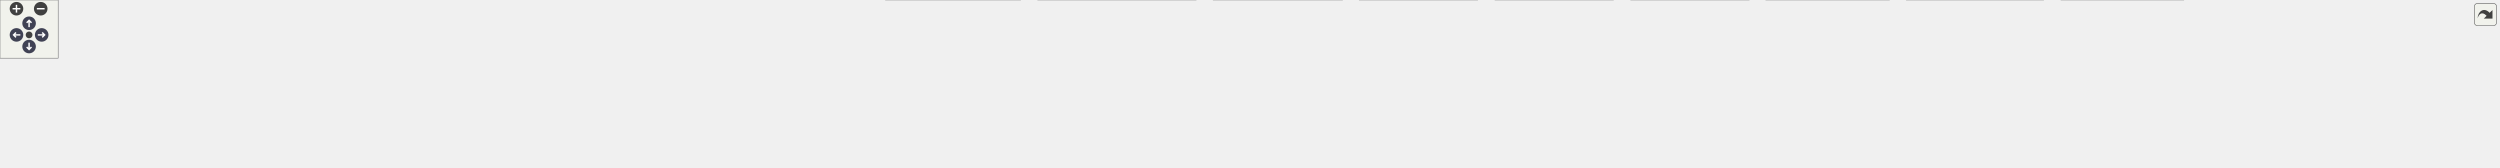
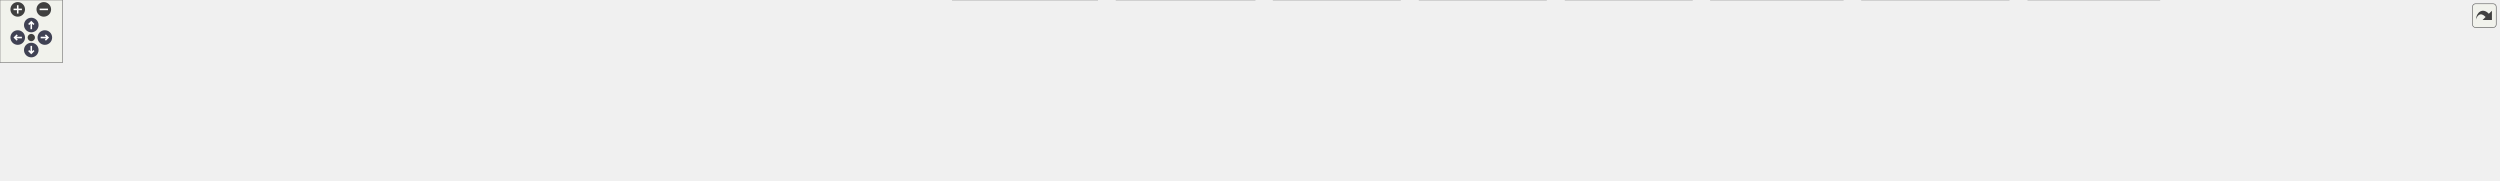
<svg xmlns="http://www.w3.org/2000/svg" xmlns:xlink="http://www.w3.org/1999/xlink" id="main" version="1.1" xml:space="preserve">
  <style type="text/css">
.node, .edge {opacity: 0.7;}
.node.selected, .edge.selected {opacity: 1;}
.edge:hover path { stroke: red; }
.edge:hover polygon { stroke: red; fill: red; }
</style>
  <defs>
    <circle id="rim" cx="0" cy="0" r="7" />
    <circle id="rim2" cx="0" cy="0" r="3.5" />
    <g id="zoomPlus">
      <use xlink:href="#rim" fill="#404040">
        <set attributeName="fill" to="#808080" begin="zoomplus.mouseover" end="zoomplus.mouseout" />
      </use>
      <path d="M-4,0h8M0,-4v8" fill="none" stroke="white" stroke-width="1.5" pointer-events="none" />
    </g>
    <g id="zoomMin">
      <use xlink:href="#rim" fill="#404040">
        <set attributeName="fill" to="#808080" begin="zoomminus.mouseover" end="zoomminus.mouseout" />
      </use>
      <path d="M-4,0h8" fill="none" stroke="white" stroke-width="1.5" pointer-events="none" />
    </g>
    <g id="arrowUp" transform="translate(30 24)">
      <use xlink:href="#rim" />
      <path pointer-events="none" fill="none" stroke="white" stroke-width="1.5" d="M0,-3.0v7 M-2.5,-0.5L0,-3.0L2.5,-0.5" />
    </g>
    <g id="arrowRight" transform="rotate(90) translate(36 -43)">
      <use xlink:href="#rim" />
      <path pointer-events="none" fill="none" stroke="white" stroke-width="1.5" d="M0,-3.0v7 M-2.5,-0.5L0,-3.0L2.5,-0.5" />
    </g>
    <g id="arrowDown" transform="rotate(180) translate(-30 -48)">
      <use xlink:href="#rim" />
      <path pointer-events="none" fill="none" stroke="white" stroke-width="1.5" d="M0,-3.0v7 M-2.5,-0.5L0,-3.0L2.5,-0.5" />
    </g>
    <g id="arrowLeft" transform="rotate(270) translate(-36 17)">
      <use xlink:href="#rim" />
      <path pointer-events="none" fill="none" stroke="white" stroke-width="1.5" d="M0,-3.0v7 M-2.5,-0.5L0,-3.0L2.5,-0.5" />
    </g>
    <g id="resetDef">
      <use xlink:href="#rim2" fill="#404040">
        <set attributeName="fill" to="#808080" begin="reset.mouseover" end="reset.mouseout" />
      </use>
    </g>
  </defs>
  <svg id="graph" class="graph">
    <g id="viewport">
      <g id="Node000001" class="node">
        <g id="a_Node000001">
          <a xlink:title=" ">
-             <polygon fill="#999999" stroke="#666666" points="1322.88,-112 1147.12,-112 1147.12,-68 1322.88,-68 1322.88,-112" />
-             <text text-anchor="start" x="1155.12" y="-98.5" font-family="Helvetica,sans-Serif" font-size="10.00">src/main/java/fr/softsf</text>
-             <text text-anchor="start" x="1155.12" y="-86.5" font-family="Helvetica,sans-Serif" font-size="10.00">/canscan/ui/worker/DynamicPreview</text>
-             <text text-anchor="middle" x="1235" y="-74.5" font-family="Helvetica,sans-Serif" font-size="10.00">Worker.java</text>
+             <polygon fill="#999999" stroke="#666666" points="1224.88,-112 1049.12,-112 1049.12,-68 1224.88,-68 1224.88,-112" />
+             <text text-anchor="start" x="1057.12" y="-98.5" font-family="Helvetica,sans-Serif" font-size="10.00">src/main/java/fr/softsf</text>
+             <text text-anchor="start" x="1057.12" y="-86.5" font-family="Helvetica,sans-Serif" font-size="10.00">/canscan/ui/worker/DynamicPreview</text>
+             <text text-anchor="middle" x="1137" y="-74.5" font-family="Helvetica,sans-Serif" font-size="10.00">Worker.java</text>
          </a>
        </g>
      </g>
      <g id="Node000002" class="node">
        <g id="a_Node000002">
          <a xlink:title=" ">
            <polygon fill="#e0e0e0" stroke="#999999" points="148,-26 0,-26 0,-6 148,-6 148,-26" />
            <text text-anchor="middle" x="74" y="-12.5" font-family="Helvetica,sans-Serif" font-size="10.00">java.awt.image.BufferedImage</text>
          </a>
        </g>
      </g>
      <g id="edge1_Node000001_Node000002" class="edge">
        <g id="a_edge1_Node000001_Node000002">
          <a xlink:title=" ">
-             <path fill="none" stroke="#63b8ff" d="M1146.65,-88.09C962.17,-85.36 522.8,-74.55 157,-32 148.71,-31.04 139.99,-29.76 131.45,-28.35" />
-             <polygon fill="#63b8ff" stroke="#63b8ff" points="132.32,-24.95 121.87,-26.7 131.13,-31.85 132.32,-24.95" />
+             <path fill="none" stroke="#63b8ff" d="M1048.84,-87.43C876.79,-83.59 484.46,-70.97 157,-32 148.9,-31.04 140.4,-29.78 132.05,-28.41" />
+             <polygon fill="#63b8ff" stroke="#63b8ff" points="132.76,-24.98 122.31,-26.74 131.57,-31.88 132.76,-24.98" />
          </a>
        </g>
      </g>
      <g id="Node000003" class="node">
        <g id="a_Node000003">
          <a xlink:title=" ">
            <polygon fill="#e0e0e0" stroke="#999999" points="229.62,-26 166.38,-26 166.38,-6 229.62,-6 229.62,-26" />
            <text text-anchor="middle" x="198" y="-12.5" font-family="Helvetica,sans-Serif" font-size="10.00">java.io.File</text>
          </a>
        </g>
      </g>
      <g id="edge2_Node000001_Node000003" class="edge">
        <g id="a_edge2_Node000001_Node000003">
          <a xlink:title=" ">
-             <path fill="none" stroke="#63b8ff" d="M1146.74,-87.26C936.57,-82.58 411.15,-67.61 239,-32 236.37,-31.46 233.68,-30.78 231,-30.01" />
-             <polygon fill="#63b8ff" stroke="#63b8ff" points="232.24,-26.73 221.65,-26.94 230.06,-33.38 232.24,-26.73" />
+             <path fill="none" stroke="#63b8ff" d="M1048.83,-86.62C853.98,-80.84 391.88,-64.12 239,-32 236.37,-31.45 233.68,-30.76 231.01,-29.99" />
+             <polygon fill="#63b8ff" stroke="#63b8ff" points="232.25,-26.71 221.65,-26.91 230.06,-33.36 232.25,-26.71" />
          </a>
        </g>
      </g>
      <g id="Node000004" class="node">
        <g id="a_Node000004">
          <a xlink:title=" ">
            <polygon fill="#e0e0e0" stroke="#999999" points="334.25,-26 247.75,-26 247.75,-6 334.25,-6 334.25,-26" />
            <text text-anchor="middle" x="291" y="-12.5" font-family="Helvetica,sans-Serif" font-size="10.00">java.util.Objects</text>
          </a>
        </g>
      </g>
      <g id="edge3_Node000001_Node000004" class="edge">
        <g id="a_edge3_Node000001_Node000004">
          <a xlink:title=" ">
-             <path fill="none" stroke="#63b8ff" d="M1146.9,-89.67C985.97,-89.5 634.23,-82.69 343,-32 338.92,-31.29 334.7,-30.38 330.51,-29.36" />
-             <polygon fill="#63b8ff" stroke="#63b8ff" points="331.65,-26.04 321.08,-26.85 329.85,-32.8 331.65,-26.04" />
+             <path fill="none" stroke="#63b8ff" d="M1048.73,-88.66C901.37,-86.76 596.41,-77.13 343,-32 338.97,-31.28 334.81,-30.37 330.67,-29.36" />
+             <polygon fill="#63b8ff" stroke="#63b8ff" points="331.93,-26.07 321.36,-26.89 330.13,-32.84 331.93,-26.07" />
          </a>
        </g>
      </g>
      <g id="Node000005" class="node">
        <g id="a_Node000005">
          <a xlink:title=" ">
            <polygon fill="#e0e0e0" stroke="#999999" points="451.62,-26 352.38,-26 352.38,-6 451.62,-6 451.62,-26" />
            <text text-anchor="middle" x="402" y="-12.5" font-family="Helvetica,sans-Serif" font-size="10.00">javax.swing.JLabel</text>
          </a>
        </g>
      </g>
      <g id="edge4_Node000001_Node000005" class="edge">
        <g id="a_edge4_Node000001_Node000005">
          <a xlink:title=" ">
-             <path fill="none" stroke="#63b8ff" d="M1146.78,-87.53C1002.48,-84 707.37,-72.07 461,-32 456.05,-31.2 450.92,-30.17 445.83,-29.05" />
-             <polygon fill="#63b8ff" stroke="#63b8ff" points="446.87,-25.7 436.33,-26.79 445.26,-32.51 446.87,-25.7" />
+             <path fill="none" stroke="#63b8ff" d="M1048.65,-86.19C918.99,-81.03 669.92,-67.12 461,-32 456.12,-31.18 451.05,-30.16 446.02,-29.03" />
+             <polygon fill="#63b8ff" stroke="#63b8ff" points="447.19,-25.72 436.65,-26.81 445.57,-32.53 447.19,-25.72" />
          </a>
        </g>
      </g>
      <g id="Node000006" class="node">
        <g id="a_Node000006">
          <a xlink:title=" ">
            <polygon fill="#e0e0e0" stroke="#999999" points="600,-26 470,-26 470,-6 600,-6 600,-26" />
            <text text-anchor="middle" x="535" y="-12.5" font-family="Helvetica,sans-Serif" font-size="10.00">javax.swing.JProgressBar</text>
          </a>
        </g>
      </g>
      <g id="edge5_Node000001_Node000006" class="edge">
        <g id="a_edge5_Node000001_Node000006">
          <a xlink:title=" ">
-             <path fill="none" stroke="#63b8ff" d="M1146.78,-84.01C1025.26,-76.45 799.72,-59.93 609,-32 602.44,-31.04 595.58,-29.87 588.79,-28.62" />
-             <polygon fill="#63b8ff" stroke="#63b8ff" points="589.48,-25.19 579,-26.73 588.16,-32.06 589.48,-25.19" />
+             <path fill="none" stroke="#63b8ff" d="M1048.86,-81.99C943.76,-73.06 762.98,-55.86 609,-32 602.61,-31.01 595.94,-29.84 589.32,-28.61" />
+             <polygon fill="#63b8ff" stroke="#63b8ff" points="590.28,-25.23 579.8,-26.77 588.95,-32.1 590.28,-25.23" />
          </a>
        </g>
      </g>
      <g id="Node000007" class="node">
        <g id="a_Node000007">
          <a xlink:title=" ">
            <polygon fill="#e0e0e0" stroke="#999999" points="748.38,-26 617.62,-26 617.62,-6 748.38,-6 748.38,-26" />
            <text text-anchor="middle" x="683" y="-12.5" font-family="Helvetica,sans-Serif" font-size="10.00">javax.swing.SwingUtilities</text>
          </a>
        </g>
      </g>
      <g id="edge6_Node000001_Node000007" class="edge">
        <g id="a_edge6_Node000001_Node000007">
          <a xlink:title=" ">
-             <path fill="none" stroke="#63b8ff" d="M1146.8,-80.55C1050.84,-70.88 893.07,-53.54 758,-32 751.62,-30.98 744.95,-29.81 738.33,-28.58" />
-             <polygon fill="#63b8ff" stroke="#63b8ff" points="739.28,-25.19 728.8,-26.75 737.96,-32.07 739.28,-25.19" />
+             <path fill="none" stroke="#63b8ff" d="M1048.74,-76.95C971.8,-66.16 857.3,-49.39 758,-32 752.03,-30.96 745.81,-29.81 739.61,-28.62" />
+             <polygon fill="#63b8ff" stroke="#63b8ff" points="740.51,-25.23 730.03,-26.76 739.18,-32.11 740.51,-25.23" />
          </a>
        </g>
      </g>
      <g id="Node000008" class="node">
        <g id="a_Node000008">
          <a xlink:title=" ">
            <polygon fill="#e0e0e0" stroke="#999999" points="895.25,-26 766.75,-26 766.75,-6 895.25,-6 895.25,-26" />
            <text text-anchor="middle" x="831" y="-12.5" font-family="Helvetica,sans-Serif" font-size="10.00">javax.swing.SwingWorker</text>
          </a>
        </g>
      </g>
      <g id="edge7_Node000001_Node000008" class="edge">
        <g id="a_edge7_Node000001_Node000008">
          <a xlink:title=" ">
-             <path fill="none" stroke="#63b8ff" d="M1146.7,-74.59C1079.94,-63.5 986.08,-47.5 904,-32 898.42,-30.95 892.61,-29.81 886.81,-28.66" />
-             <polygon fill="#63b8ff" stroke="#63b8ff" points="887.72,-25.27 877.22,-26.73 886.33,-32.13 887.72,-25.27" />
+             <path fill="none" stroke="#63b8ff" d="M1048.9,-68.27C994.86,-55.56 927.57,-39.72 882.17,-29.04" />
+             <polygon fill="#63b8ff" stroke="#63b8ff" points="883.13,-25.67 872.6,-26.79 881.53,-32.49 883.13,-25.67" />
          </a>
        </g>
      </g>
      <g id="Node000009" class="node">
        <g id="a_Node000009">
          <a xlink:title=" ">
            <polygon fill="#e0e0e0" stroke="#999999" points="1052.5,-32 913.5,-32 913.5,0 1052.5,0 1052.5,-32" />
            <text text-anchor="start" x="921.5" y="-18.5" font-family="Helvetica,sans-Serif" font-size="10.00">org.apache.commons.lang3.</text>
            <text text-anchor="middle" x="983" y="-6.5" font-family="Helvetica,sans-Serif" font-size="10.00">StringUtils</text>
          </a>
        </g>
      </g>
      <g id="edge8_Node000001_Node000009" class="edge">
        <g id="a_edge8_Node000001_Node000009">
          <a xlink:title=" ">
-             <path fill="none" stroke="#63b8ff" d="M1160.07,-67.59C1124.47,-57.42 1082.3,-45.37 1048.06,-35.59" />
-             <polygon fill="#63b8ff" stroke="#63b8ff" points="1049.27,-32.29 1038.69,-32.91 1047.34,-39.02 1049.27,-32.29" />
+             <path fill="none" stroke="#63b8ff" d="M1091.21,-67.59C1070.68,-57.99 1046.57,-46.72 1026.34,-37.26" />
+             <polygon fill="#63b8ff" stroke="#63b8ff" points="1028.06,-34.2 1017.51,-33.14 1025.09,-40.54 1028.06,-34.2" />
          </a>
        </g>
      </g>
      <g id="Node000010" class="node">
        <g id="a_Node000010">
          <a xlink:title=" ">
-             <polygon fill="#e0e0e0" stroke="#999999" points="1233.5,-32 1070.5,-32 1070.5,0 1233.5,0 1233.5,-32" />
-             <text text-anchor="start" x="1078.5" y="-18.5" font-family="Helvetica,sans-Serif" font-size="10.00">edu.umd.cs.findbugs.annotations.</text>
-             <text text-anchor="middle" x="1152" y="-6.5" font-family="Helvetica,sans-Serif" font-size="10.00">SuppressFBWarnings</text>
+             <polygon fill="#e0e0e0" stroke="#999999" points="1203.5,-32 1070.5,-32 1070.5,0 1203.5,0 1203.5,-32" />
+             <text text-anchor="start" x="1078.5" y="-18.5" font-family="Helvetica,sans-Serif" font-size="10.00">fr.softsf.canscan.constant.</text>
+             <text text-anchor="middle" x="1137" y="-6.5" font-family="Helvetica,sans-Serif" font-size="10.00">StringConstants</text>
          </a>
        </g>
      </g>
      <g id="edge9_Node000001_Node000010" class="edge">
        <g id="a_edge9_Node000001_Node000010">
          <a xlink:title=" ">
-             <path fill="none" stroke="#63b8ff" d="M1210.55,-67.79C1200.41,-59 1188.64,-48.78 1178.32,-39.83" />
-             <polygon fill="#63b8ff" stroke="#63b8ff" points="1180.69,-37.25 1170.84,-33.34 1176.1,-42.54 1180.69,-37.25" />
+             <path fill="none" stroke="#63b8ff" d="M1137,-67.79C1137,-60.18 1137,-51.52 1137,-43.52" />
+             <polygon fill="#63b8ff" stroke="#63b8ff" points="1140.5,-43.64 1137,-33.64 1133.5,-43.64 1140.5,-43.64" />
          </a>
        </g>
      </g>
      <g id="Node000011" class="node">
        <g id="a_Node000011">
          <a xlink:title=" ">
-             <polygon fill="#e0e0e0" stroke="#999999" points="1384.5,-32 1251.5,-32 1251.5,0 1384.5,0 1384.5,-32" />
-             <text text-anchor="start" x="1259.5" y="-18.5" font-family="Helvetica,sans-Serif" font-size="10.00">fr.softsf.canscan.constant.</text>
-             <text text-anchor="middle" x="1318" y="-6.5" font-family="Helvetica,sans-Serif" font-size="10.00">StringConstants</text>
+             <polygon fill="#e0e0e0" stroke="#999999" points="1342.88,-32 1221.12,-32 1221.12,0 1342.88,0 1342.88,-32" />
+             <text text-anchor="start" x="1229.12" y="-18.5" font-family="Helvetica,sans-Serif" font-size="10.00">fr.softsf.canscan.model.</text>
+             <text text-anchor="middle" x="1282" y="-6.5" font-family="Helvetica,sans-Serif" font-size="10.00">CommonFields</text>
          </a>
        </g>
      </g>
      <g id="edge10_Node000001_Node000011" class="edge">
        <g id="a_edge10_Node000001_Node000011">
          <a xlink:title=" ">
-             <path fill="none" stroke="#63b8ff" d="M1259.45,-67.79C1269.59,-59 1281.36,-48.78 1291.68,-39.83" />
-             <polygon fill="#63b8ff" stroke="#63b8ff" points="1293.9,-42.54 1299.16,-33.34 1289.31,-37.25 1293.9,-42.54" />
+             <path fill="none" stroke="#63b8ff" d="M1180.11,-67.59C1199.27,-58.08 1221.73,-46.93 1240.67,-37.52" />
+             <polygon fill="#63b8ff" stroke="#63b8ff" points="1242.04,-40.75 1249.44,-33.17 1238.92,-34.48 1242.04,-40.75" />
          </a>
        </g>
      </g>
      <g id="Node000012" class="node">
        <g id="a_Node000012">
          <a xlink:title=" ">
-             <polygon fill="#e0e0e0" stroke="#999999" points="1523.88,-32 1402.12,-32 1402.12,0 1523.88,0 1523.88,-32" />
-             <text text-anchor="start" x="1410.12" y="-18.5" font-family="Helvetica,sans-Serif" font-size="10.00">fr.softsf.canscan.model.</text>
-             <text text-anchor="middle" x="1463" y="-6.5" font-family="Helvetica,sans-Serif" font-size="10.00">CommonFields</text>
+             <polygon fill="#e0e0e0" stroke="#999999" points="1482.88,-32 1361.12,-32 1361.12,0 1482.88,0 1482.88,-32" />
+             <text text-anchor="start" x="1369.12" y="-18.5" font-family="Helvetica,sans-Serif" font-size="10.00">fr.softsf.canscan.model.</text>
+             <text text-anchor="middle" x="1422" y="-6.5" font-family="Helvetica,sans-Serif" font-size="10.00">EncodedData</text>
          </a>
        </g>
      </g>
      <g id="edge11_Node000001_Node000012" class="edge">
        <g id="a_edge11_Node000001_Node000012">
          <a xlink:title=" ">
-             <path fill="none" stroke="#63b8ff" d="M1302.79,-67.59C1334.73,-57.51 1372.49,-45.58 1403.33,-35.84" />
-             <polygon fill="#63b8ff" stroke="#63b8ff" points="1404.01,-39.3 1412.49,-32.95 1401.9,-32.63 1404.01,-39.3" />
+             <path fill="none" stroke="#63b8ff" d="M1221.74,-67.59C1262.45,-57.31 1310.72,-45.11 1349.68,-35.27" />
+             <polygon fill="#63b8ff" stroke="#63b8ff" points="1350.36,-38.71 1359.2,-32.87 1348.64,-31.92 1350.36,-38.71" />
          </a>
        </g>
      </g>
      <g id="Node000013" class="node">
        <g id="a_Node000013">
          <a xlink:title=" ">
-             <polygon fill="#e0e0e0" stroke="#999999" points="1663.88,-32 1542.12,-32 1542.12,0 1663.88,0 1663.88,-32" />
-             <text text-anchor="start" x="1550.12" y="-18.5" font-family="Helvetica,sans-Serif" font-size="10.00">fr.softsf.canscan.model.</text>
-             <text text-anchor="middle" x="1603" y="-6.5" font-family="Helvetica,sans-Serif" font-size="10.00">EncodedData</text>
+             <polygon fill="#e0e0e0" stroke="#999999" points="1622.88,-32 1501.12,-32 1501.12,0 1622.88,0 1622.88,-32" />
+             <text text-anchor="start" x="1509.12" y="-18.5" font-family="Helvetica,sans-Serif" font-size="10.00">fr.softsf.canscan.model.</text>
+             <text text-anchor="middle" x="1562" y="-6.5" font-family="Helvetica,sans-Serif" font-size="10.00">WholeFields</text>
          </a>
        </g>
      </g>
      <g id="edge12_Node000001_Node000013" class="edge">
        <g id="a_edge12_Node000001_Node000013">
          <a xlink:title=" ">
-             <path fill="none" stroke="#63b8ff" d="M1323.12,-72.67C1379.71,-62.07 1455.08,-47.71 1530.77,-32.43" />
-             <polygon fill="#63b8ff" stroke="#63b8ff" points="1531.34,-35.88 1540.45,-30.47 1529.95,-29.02 1531.34,-35.88" />
+             <path fill="none" stroke="#63b8ff" d="M1225.12,-76.15C1294.41,-65.75 1393.65,-50.19 1489.85,-32.35" />
+             <polygon fill="#63b8ff" stroke="#63b8ff" points="1490.28,-35.83 1499.47,-30.55 1488.99,-28.95 1490.28,-35.83" />
          </a>
        </g>
      </g>
      <g id="Node000014" class="node">
        <g id="a_Node000014">
          <a xlink:title=" ">
-             <polygon fill="#e0e0e0" stroke="#999999" points="1803.88,-32 1682.12,-32 1682.12,0 1803.88,0 1803.88,-32" />
-             <text text-anchor="start" x="1690.12" y="-18.5" font-family="Helvetica,sans-Serif" font-size="10.00">fr.softsf.canscan.model.</text>
-             <text text-anchor="middle" x="1743" y="-6.5" font-family="Helvetica,sans-Serif" font-size="10.00">WholeFields</text>
+             <polygon fill="#e0e0e0" stroke="#999999" points="1767.5,-32 1640.5,-32 1640.5,0 1767.5,0 1767.5,-32" />
+             <text text-anchor="start" x="1648.5" y="-18.5" font-family="Helvetica,sans-Serif" font-size="10.00">fr.softsf.canscan.service.</text>
+             <text text-anchor="middle" x="1704" y="-6.5" font-family="Helvetica,sans-Serif" font-size="10.00">DataBuilderService</text>
          </a>
        </g>
      </g>
      <g id="edge13_Node000001_Node000014" class="edge">
        <g id="a_edge13_Node000001_Node000014">
          <a xlink:title=" ">
-             <path fill="none" stroke="#63b8ff" d="M1322.99,-79.69C1409.15,-70.08 1544.35,-53.72 1670.93,-32.27" />
-             <polygon fill="#63b8ff" stroke="#63b8ff" points="1671.21,-35.77 1680.48,-30.64 1670.03,-28.87 1671.21,-35.77" />
+             <path fill="none" stroke="#63b8ff" d="M1224.96,-81.3C1321.77,-72.28 1482.17,-55.71 1629.06,-32.4" />
+             <polygon fill="#63b8ff" stroke="#63b8ff" points="1629.25,-35.91 1638.57,-30.87 1628.14,-29 1629.25,-35.91" />
          </a>
        </g>
      </g>
      <g id="Node000015" class="node">
        <g id="a_Node000015">
          <a xlink:title=" ">
-             <polygon fill="#e0e0e0" stroke="#999999" points="1948.5,-32 1821.5,-32 1821.5,0 1948.5,0 1948.5,-32" />
-             <text text-anchor="start" x="1829.5" y="-18.5" font-family="Helvetica,sans-Serif" font-size="10.00">fr.softsf.canscan.service.</text>
-             <text text-anchor="middle" x="1885" y="-6.5" font-family="Helvetica,sans-Serif" font-size="10.00">DataBuilderService</text>
+             <polygon fill="#e0e0e0" stroke="#999999" points="1926.62,-32 1785.38,-32 1785.38,0 1926.62,0 1926.62,-32" />
+             <text text-anchor="start" x="1793.38" y="-18.5" font-family="Helvetica,sans-Serif" font-size="10.00">fr.softsf.canscan.ui.Encoded</text>
+             <text text-anchor="middle" x="1856" y="-6.5" font-family="Helvetica,sans-Serif" font-size="10.00">Image</text>
          </a>
        </g>
      </g>
      <g id="edge14_Node000001_Node000015" class="edge">
        <g id="a_edge14_Node000001_Node000015">
          <a xlink:title=" ">
-             <path fill="none" stroke="#63b8ff" d="M1323.01,-83.27C1434.31,-75.36 1632,-59.11 1809.93,-32.38" />
-             <polygon fill="#63b8ff" stroke="#63b8ff" points="1810.22,-35.88 1819.58,-30.92 1809.17,-28.96 1810.22,-35.88" />
+             <path fill="none" stroke="#63b8ff" d="M1225.31,-83.9C1346.75,-76.28 1572.32,-59.91 1773.61,-32.4" />
+             <polygon fill="#63b8ff" stroke="#63b8ff" points="1774.07,-35.87 1783.5,-31.03 1773.11,-28.93 1774.07,-35.87" />
          </a>
        </g>
      </g>
      <g id="Node000016" class="node">
        <g id="a_Node000016">
          <a xlink:title=" ">
-             <polygon fill="#e0e0e0" stroke="#999999" points="2107.62,-32 1966.38,-32 1966.38,0 2107.62,0 2107.62,-32" />
-             <text text-anchor="start" x="1974.38" y="-18.5" font-family="Helvetica,sans-Serif" font-size="10.00">fr.softsf.canscan.ui.Encoded</text>
-             <text text-anchor="middle" x="2037" y="-6.5" font-family="Helvetica,sans-Serif" font-size="10.00">Image</text>
+             <polygon fill="#e0e0e0" stroke="#999999" points="2071.12,-32 1944.88,-32 1944.88,0 2071.12,0 2071.12,-32" />
+             <text text-anchor="start" x="1952.88" y="-18.5" font-family="Helvetica,sans-Serif" font-size="10.00">fr.softsf.canscan.ui.Label</text>
+             <text text-anchor="middle" x="2008" y="-6.5" font-family="Helvetica,sans-Serif" font-size="10.00">IconUtil</text>
          </a>
        </g>
      </g>
      <g id="edge15_Node000001_Node000016" class="edge">
        <g id="a_edge15_Node000001_Node000016">
          <a xlink:title=" ">
-             <path fill="none" stroke="#63b8ff" d="M1323.25,-85.15C1457.65,-78.59 1721.83,-63 1954.92,-32.33" />
-             <polygon fill="#63b8ff" stroke="#63b8ff" points="1955.05,-35.85 1964.5,-31.06 1954.13,-28.91 1955.05,-35.85" />
+             <path fill="none" stroke="#63b8ff" d="M1225.19,-86.57C1370.78,-81.72 1670.64,-68.13 1933.19,-32.27" />
+             <polygon fill="#63b8ff" stroke="#63b8ff" points="1933.55,-35.76 1942.98,-30.92 1932.59,-28.82 1933.55,-35.76" />
          </a>
        </g>
      </g>
      <g id="Node000017" class="node">
        <g id="a_Node000017">
          <a xlink:title=" ">
-             <polygon fill="#e0e0e0" stroke="#999999" points="2252.12,-32 2125.88,-32 2125.88,0 2252.12,0 2252.12,-32" />
-             <text text-anchor="start" x="2133.88" y="-18.5" font-family="Helvetica,sans-Serif" font-size="10.00">fr.softsf.canscan.ui.Label</text>
-             <text text-anchor="middle" x="2189" y="-6.5" font-family="Helvetica,sans-Serif" font-size="10.00">IconUtil</text>
+             <polygon fill="#e0e0e0" stroke="#999999" points="2233.12,-26 2088.88,-26 2088.88,-6 2233.12,-6 2233.12,-26" />
+             <text text-anchor="middle" x="2161" y="-12.5" font-family="Helvetica,sans-Serif" font-size="10.00">fr.softsf.canscan.ui.MyPopup</text>
          </a>
        </g>
      </g>
      <g id="edge16_Node000001_Node000017" class="edge">
        <g id="a_edge16_Node000001_Node000017">
          <a xlink:title=" ">
-             <path fill="none" stroke="#63b8ff" d="M1323.35,-87.4C1480.63,-83.66 1819.55,-71.52 2114.14,-32.27" />
-             <polygon fill="#63b8ff" stroke="#63b8ff" points="2114.54,-35.74 2123.98,-30.94 2113.6,-28.81 2114.54,-35.74" />
+             <path fill="none" stroke="#63b8ff" d="M1225.08,-87.28C1392.3,-83.22 1767.02,-70.29 2080,-32 2087.82,-31.04 2096.02,-29.81 2104.07,-28.45" />
+             <polygon fill="#63b8ff" stroke="#63b8ff" points="2104.58,-31.91 2113.83,-26.74 2103.37,-25.02 2104.58,-31.91" />
          </a>
        </g>
      </g>
      <g id="Node000018" class="node">
        <g id="a_Node000018">
          <a xlink:title=" ">
-             <polygon fill="#e0e0e0" stroke="#999999" points="2414.12,-26 2269.88,-26 2269.88,-6 2414.12,-6 2414.12,-26" />
-             <text text-anchor="middle" x="2342" y="-12.5" font-family="Helvetica,sans-Serif" font-size="10.00">fr.softsf.canscan.ui.MyPopup</text>
+             <polygon fill="#e0e0e0" stroke="#999999" points="2396.5,-26 2251.5,-26 2251.5,-6 2396.5,-6 2396.5,-26" />
+             <text text-anchor="middle" x="2324" y="-12.5" font-family="Helvetica,sans-Serif" font-size="10.00">fr.softsf.canscan.util.Checker</text>
          </a>
        </g>
      </g>
      <g id="edge17_Node000001_Node000018" class="edge">
        <g id="a_edge17_Node000001_Node000018">
          <a xlink:title=" ">
-             <path fill="none" stroke="#63b8ff" d="M1323.17,-87.89C1501.09,-84.8 1915.59,-73.41 2261,-32 2269.01,-31.04 2277.41,-29.78 2285.66,-28.39" />
-             <polygon fill="#63b8ff" stroke="#63b8ff" points="2286.01,-31.88 2295.25,-26.7 2284.8,-24.98 2286.01,-31.88" />
-           </a>
-         </g>
-       </g>
-       <g id="Node000019" class="node">
-         <g id="a_Node000019">
-           <a xlink:title=" ">
-             <polygon fill="#e0e0e0" stroke="#999999" points="2577.5,-26 2432.5,-26 2432.5,-6 2577.5,-6 2577.5,-26" />
-             <text text-anchor="middle" x="2505" y="-12.5" font-family="Helvetica,sans-Serif" font-size="10.00">fr.softsf.canscan.util.Checker</text>
-           </a>
-         </g>
-       </g>
-       <g id="edge18_Node000001_Node000019" class="edge">
-         <g id="a_edge18_Node000001_Node000019">
-           <a xlink:title=" ">
-             <path fill="none" stroke="#63b8ff" d="M1323.26,-88.77C1520.88,-87.38 2013.75,-79.04 2423,-32 2431.11,-31.07 2439.62,-29.82 2447.96,-28.44" />
-             <polygon fill="#63b8ff" stroke="#63b8ff" points="2448.44,-31.91 2457.7,-26.75 2447.25,-25.01 2448.44,-31.91" />
+             <path fill="none" stroke="#63b8ff" d="M1225.06,-88.32C1412.67,-86.02 1865.41,-75.97 2242,-32 2250.1,-31.05 2258.61,-29.8 2266.96,-28.41" />
+             <polygon fill="#63b8ff" stroke="#63b8ff" points="2267.44,-31.88 2276.69,-26.72 2266.24,-24.98 2267.44,-31.88" />
          </a>
        </g>
      </g>
    </g>
  </svg>
  <g id="navigator" transform="translate(0 0)" fill="#404254">
    <rect fill="#f2f5e9" fill-opacity="0.5" stroke="#606060" stroke-width=".5" x="0" y="0" width="60" height="60" />
    <use id="zoomplus" xlink:href="#zoomPlus" x="17" y="9" />
    <use id="zoomminus" xlink:href="#zoomMin" x="42" y="9" />
    <use id="reset" xlink:href="#resetDef" x="30" y="36" />
    <use id="arrowup" xlink:href="#arrowUp" x="0" y="0" />
    <use id="arrowright" xlink:href="#arrowRight" x="0" y="0" />
    <use id="arrowdown" xlink:href="#arrowDown" x="0" y="0" />
    <use id="arrowleft" xlink:href="#arrowLeft" x="0" y="0" />
  </g>
  <svg viewBox="0 0 15 15" width="100%" height="30px" preserveAspectRatio="xMaxYMin meet">
    <g id="arrow_out" transform="scale(0.3 0.3)">
      <a xlink:href="_dynamic_preview_worker_8java__incl_org.svg" target="_base">
        <rect id="button" ry="5" rx="5" y="6" x="6" height="38" width="38" fill="#f2f5e9" fill-opacity="0.5" stroke="#606060" stroke-width="1.0" />
        <path id="arrow" d="M 11.5,31.437 C 11.94,20.098 22.043,11.323 32.159,21.979 L 37.069,17.246 C 37.069,17.246 37.088,32 37.088,32 L 22.16,31.978 C 22.16,31.978 26.998,27.14 26.998,27.14 C 18.529,18.264 13.292,25.23 11.5,31.437 z" style="fill:#404040;" />
      </a>
    </g>
  </svg>
  <style type="text/css">

[data-mouse-over-selected='false'] { opacity: 0.7; }
[data-mouse-over-selected='true']  { opacity: 1.0; }

</style>
</svg>
